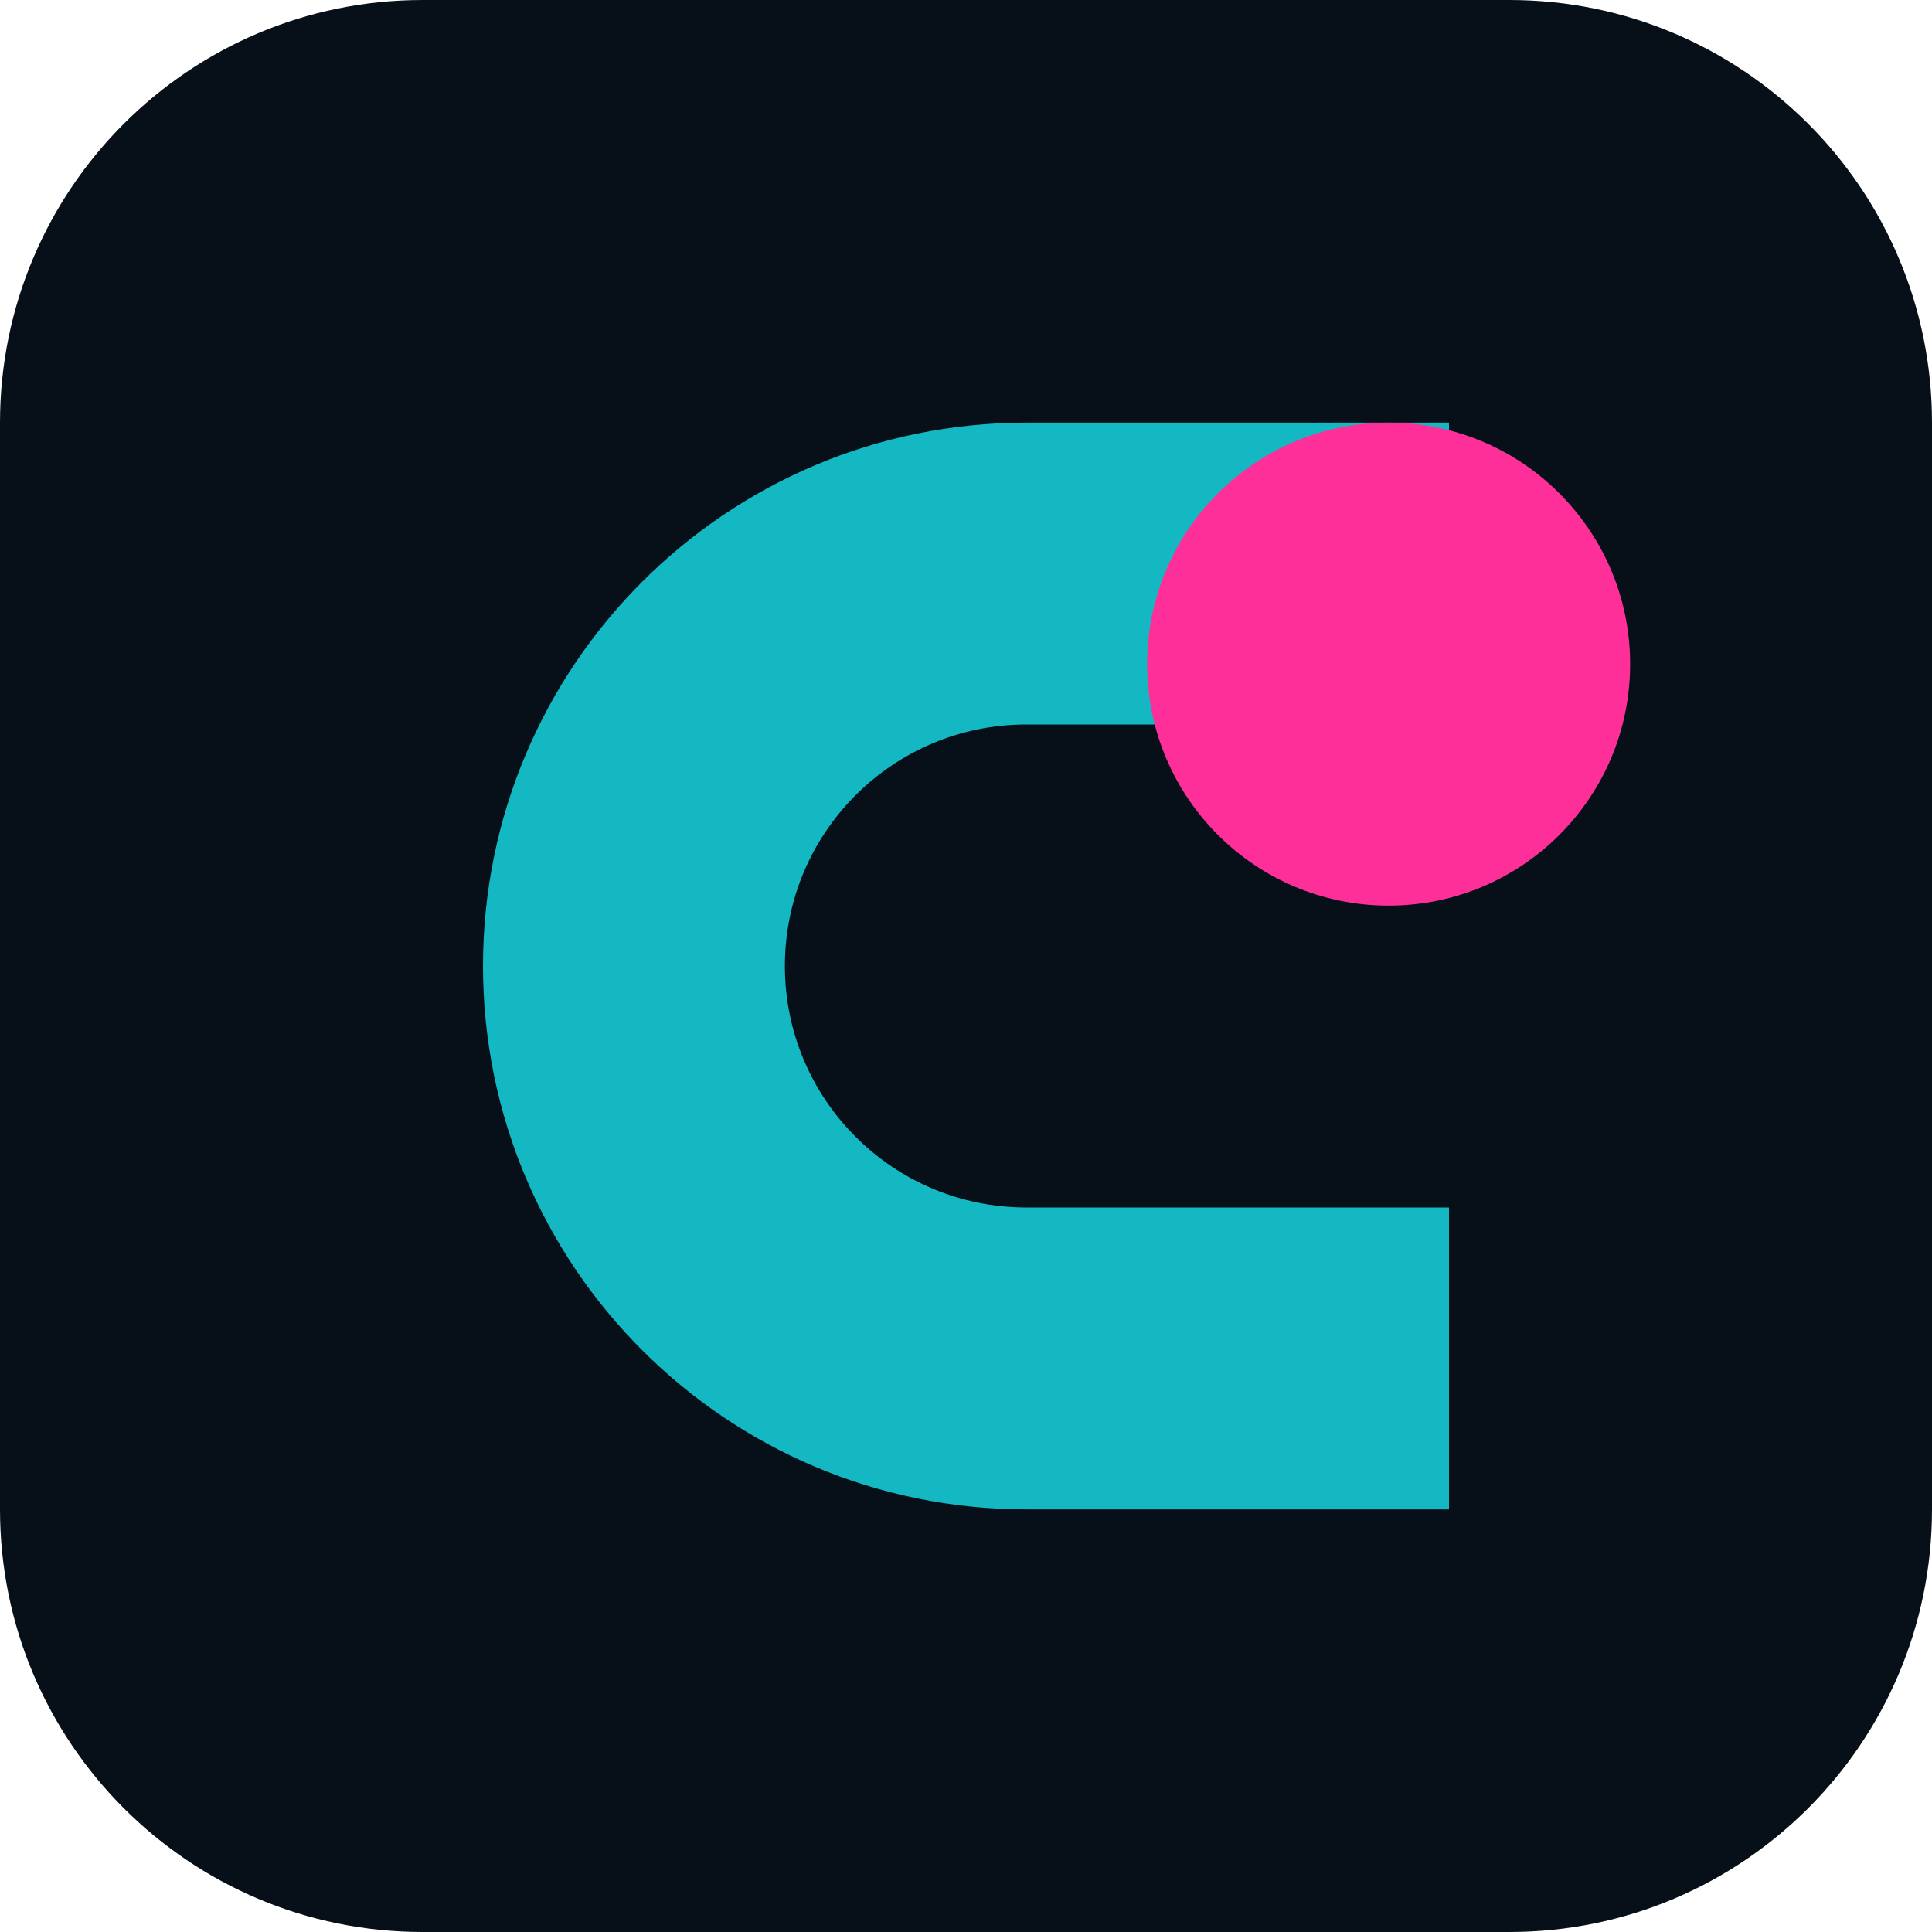
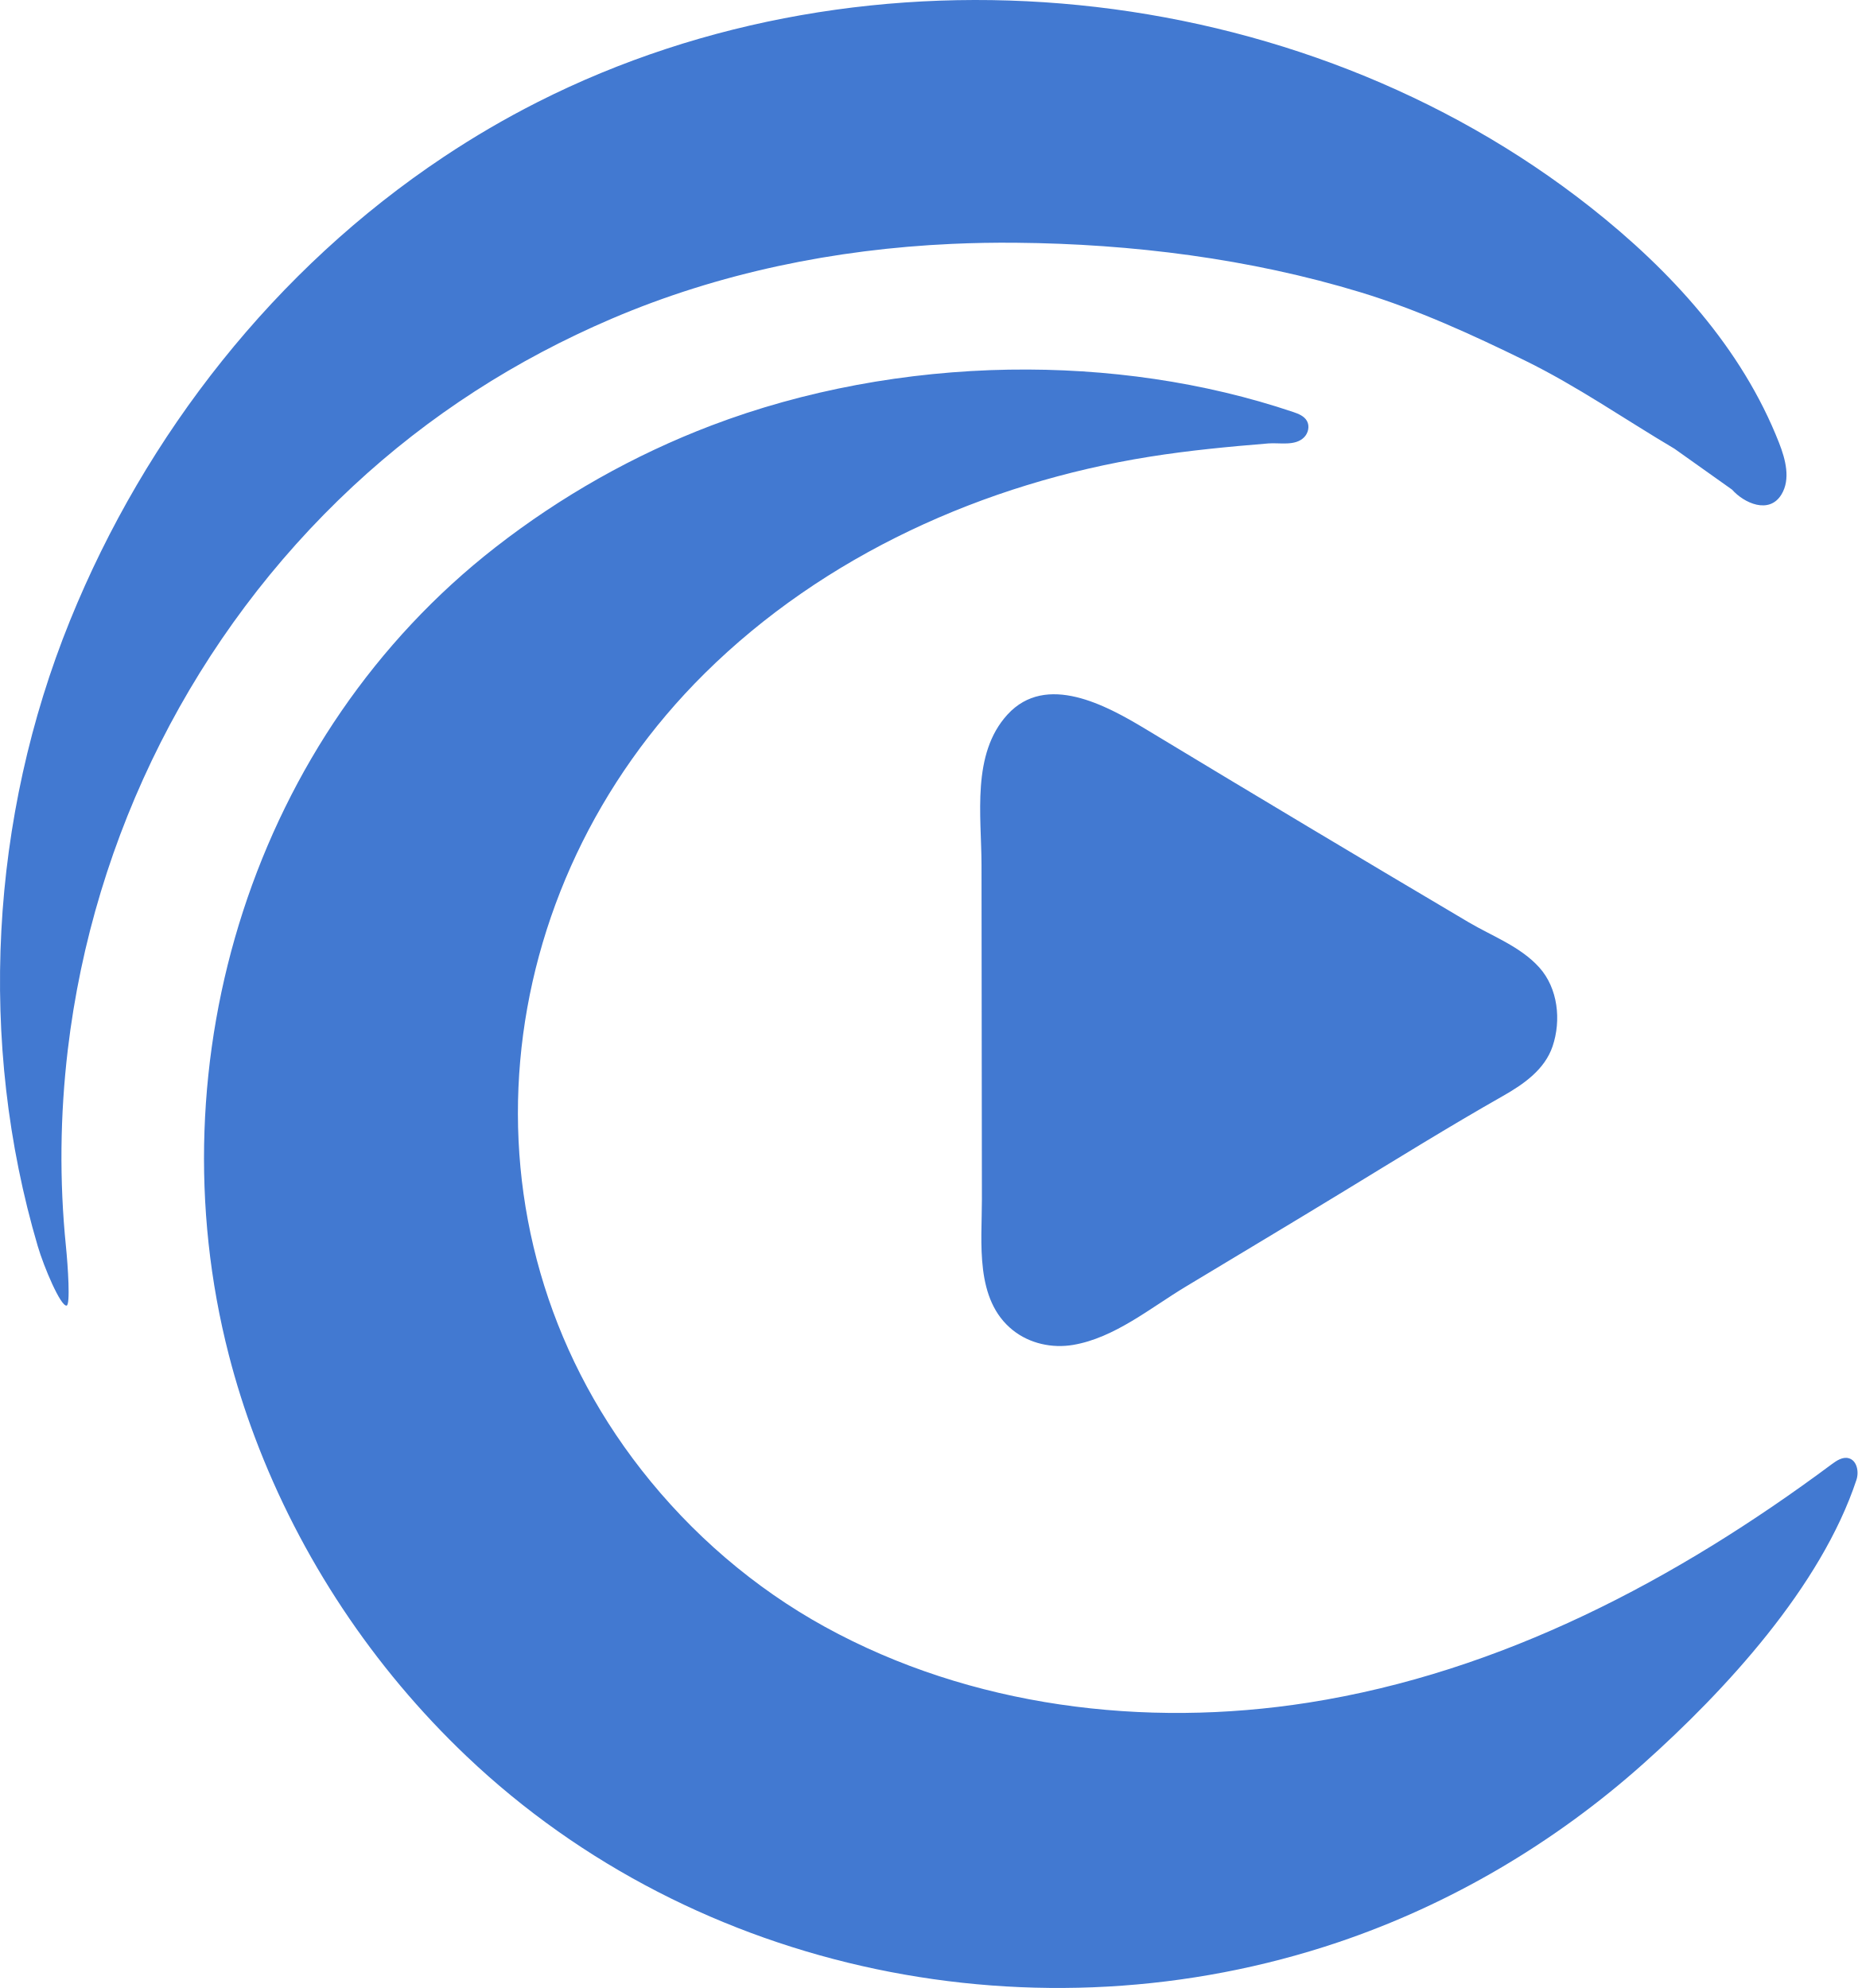
- <svg xmlns="http://www.w3.org/2000/svg" viewBox="0 0 64 64" fill="none">
-   <rect width="64" height="64" rx="14" fill="#071019" />
-   <path d="M16 32C16 22.06 24.06 14 34 14H48V24H34C29.58 24 26 27.58 26 32C26 36.42 29.58 40 34 40H48V50H34C24.06 50 16 41.94 16 32Z" fill="#13B8C2" />
-   <circle cx="46" cy="22" r="8" fill="#FF2F9A" />
+ <svg xmlns="http://www.w3.org/2000/svg" id="Layer_1" version="1.1" viewBox="0 0 809.78 866.84">
+   <defs>
+     <style>
+       .st0 {
+         fill: #4279d1;
+       }
+     </style>
+   </defs>
+   <path class="st0" d="M729.98,195.67c-21.89-12.95-42.39-27.29-65.29-38.51s-46.76-22.15-71.5-29.69c-48.27-14.7-99.83-21.16-150.18-21.62-9.4-.09-18.8.07-28.18.5-50.79,2.31-101.36,12.59-148.2,32.63-41.73,17.86-79.54,42.1-112.83,73.11-69,64.28-113.13,151.99-124.24,245.61-3.37,28.43-3.7,57.22-.82,85.7.87,8.62,2,25.73.28,25.89-2.58.33-9.82-16.62-12.56-25.91-26.25-89.05-20.77-186.86,14.07-272.81C63.53,189.19,120.17,117.17,193.49,68.37c13.11-8.73,26.73-16.69,40.78-23.81,144.9-73.41,331.67-54.74,459.18,45.88,34.8,27.46,65.93,61.36,82.1,102.63,2.85,7.26,5.11,15.86,1.06,22.53-5.36,8.82-16.34,3.76-21.52-2.09M440.08,161.18c42.38-.68,84.82,5.36,123.71,18.48,2.3.77,4.76,1.77,5.95,3.88,1.27,2.26.6,5.3-1.23,7.14-3.89,3.94-10.67,2.28-15.54,2.67-17.29,1.41-34.57,3.05-51.71,5.78-72.19,11.5-142.06,43.03-194.02,94.46-94.61,93.67-110.73,241.03-27.64,347.31,21.78,27.86,49.08,51.45,80.1,68.5,63.44,34.88,139.2,44.25,210.73,33,84.15-13.24,160.41-53.59,228.09-103.94,2.17-1.61,4.76-3.32,7.37-2.63,3.64.96,4.58,5.89,3.4,9.47-15.42,46.54-57.1,91.76-92.88,123.72-38.61,34.48-84,61.34-133.08,77.89-130.66,44.06-279.72,14.16-379.93-81.12-40.71-38.71-72.55-86.56-92.32-139.16-4.41-11.72-8.2-23.68-11.32-35.81-33.14-128.62,10.99-270.18,116.23-352.19,28.52-22.23,60.34-40.24,94.15-53.11,40.4-15.38,85.14-23.62,129.94-24.35ZM499.11,317.71c.44.27.88.53,1.31.79,23.34,14.11,46.71,28.17,70.12,42.17,23.17,13.86,46.37,27.67,69.61,41.42,10.29,6.09,22.6,10.57,30.87,19.74,8.19,9.09,9.64,23.07,5.82,34.38-3.43,10.18-12.65,16.56-21.57,21.63-23.35,13.26-46.18,27.41-69.1,41.39-22.99,14.02-46.1,27.83-69.17,41.74-15.36,9.22-31.08,22.4-49.19,25.46-9.15,1.55-18.92-.57-26.24-6.39-16.73-13.32-13.5-38.26-13.52-57.07-.02-18.95-.04-37.89-.07-56.84-.03-29.65-.07-59.31-.1-88.96-.03-21.44-4.45-48.4,11.34-65.62,16.83-18.35,43.02-3.98,59.89,6.16Z" />
</svg>
